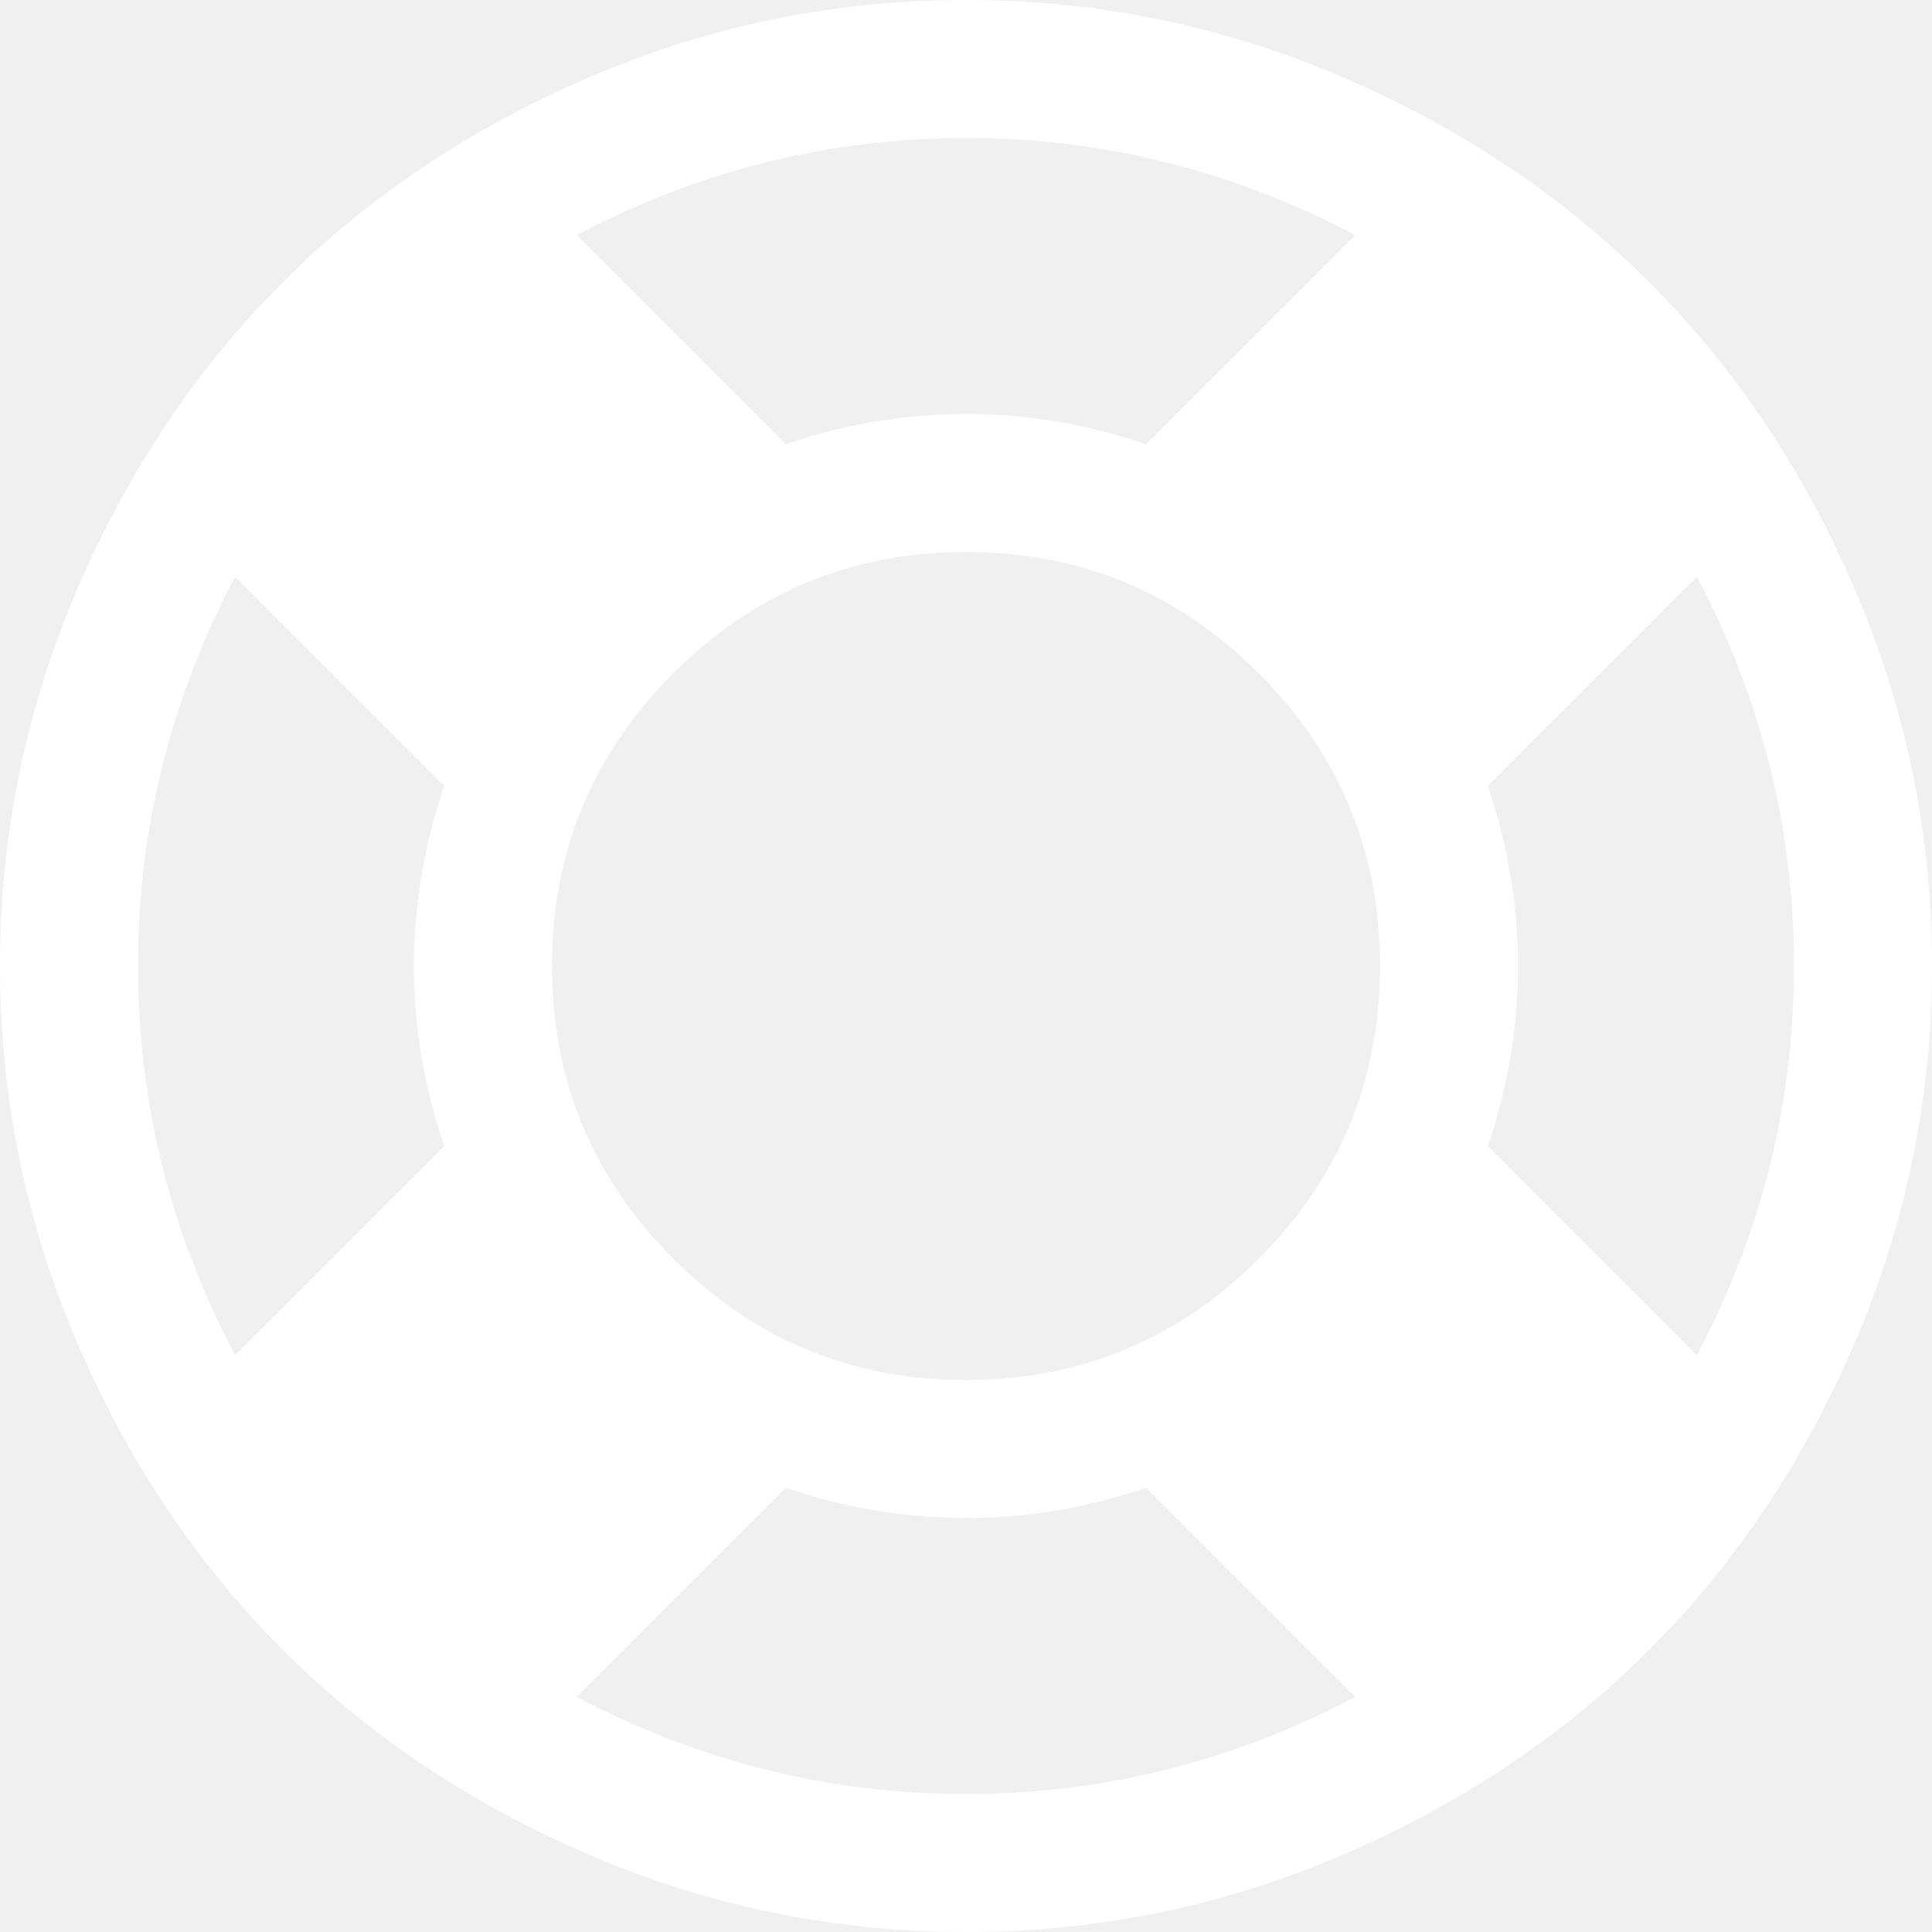
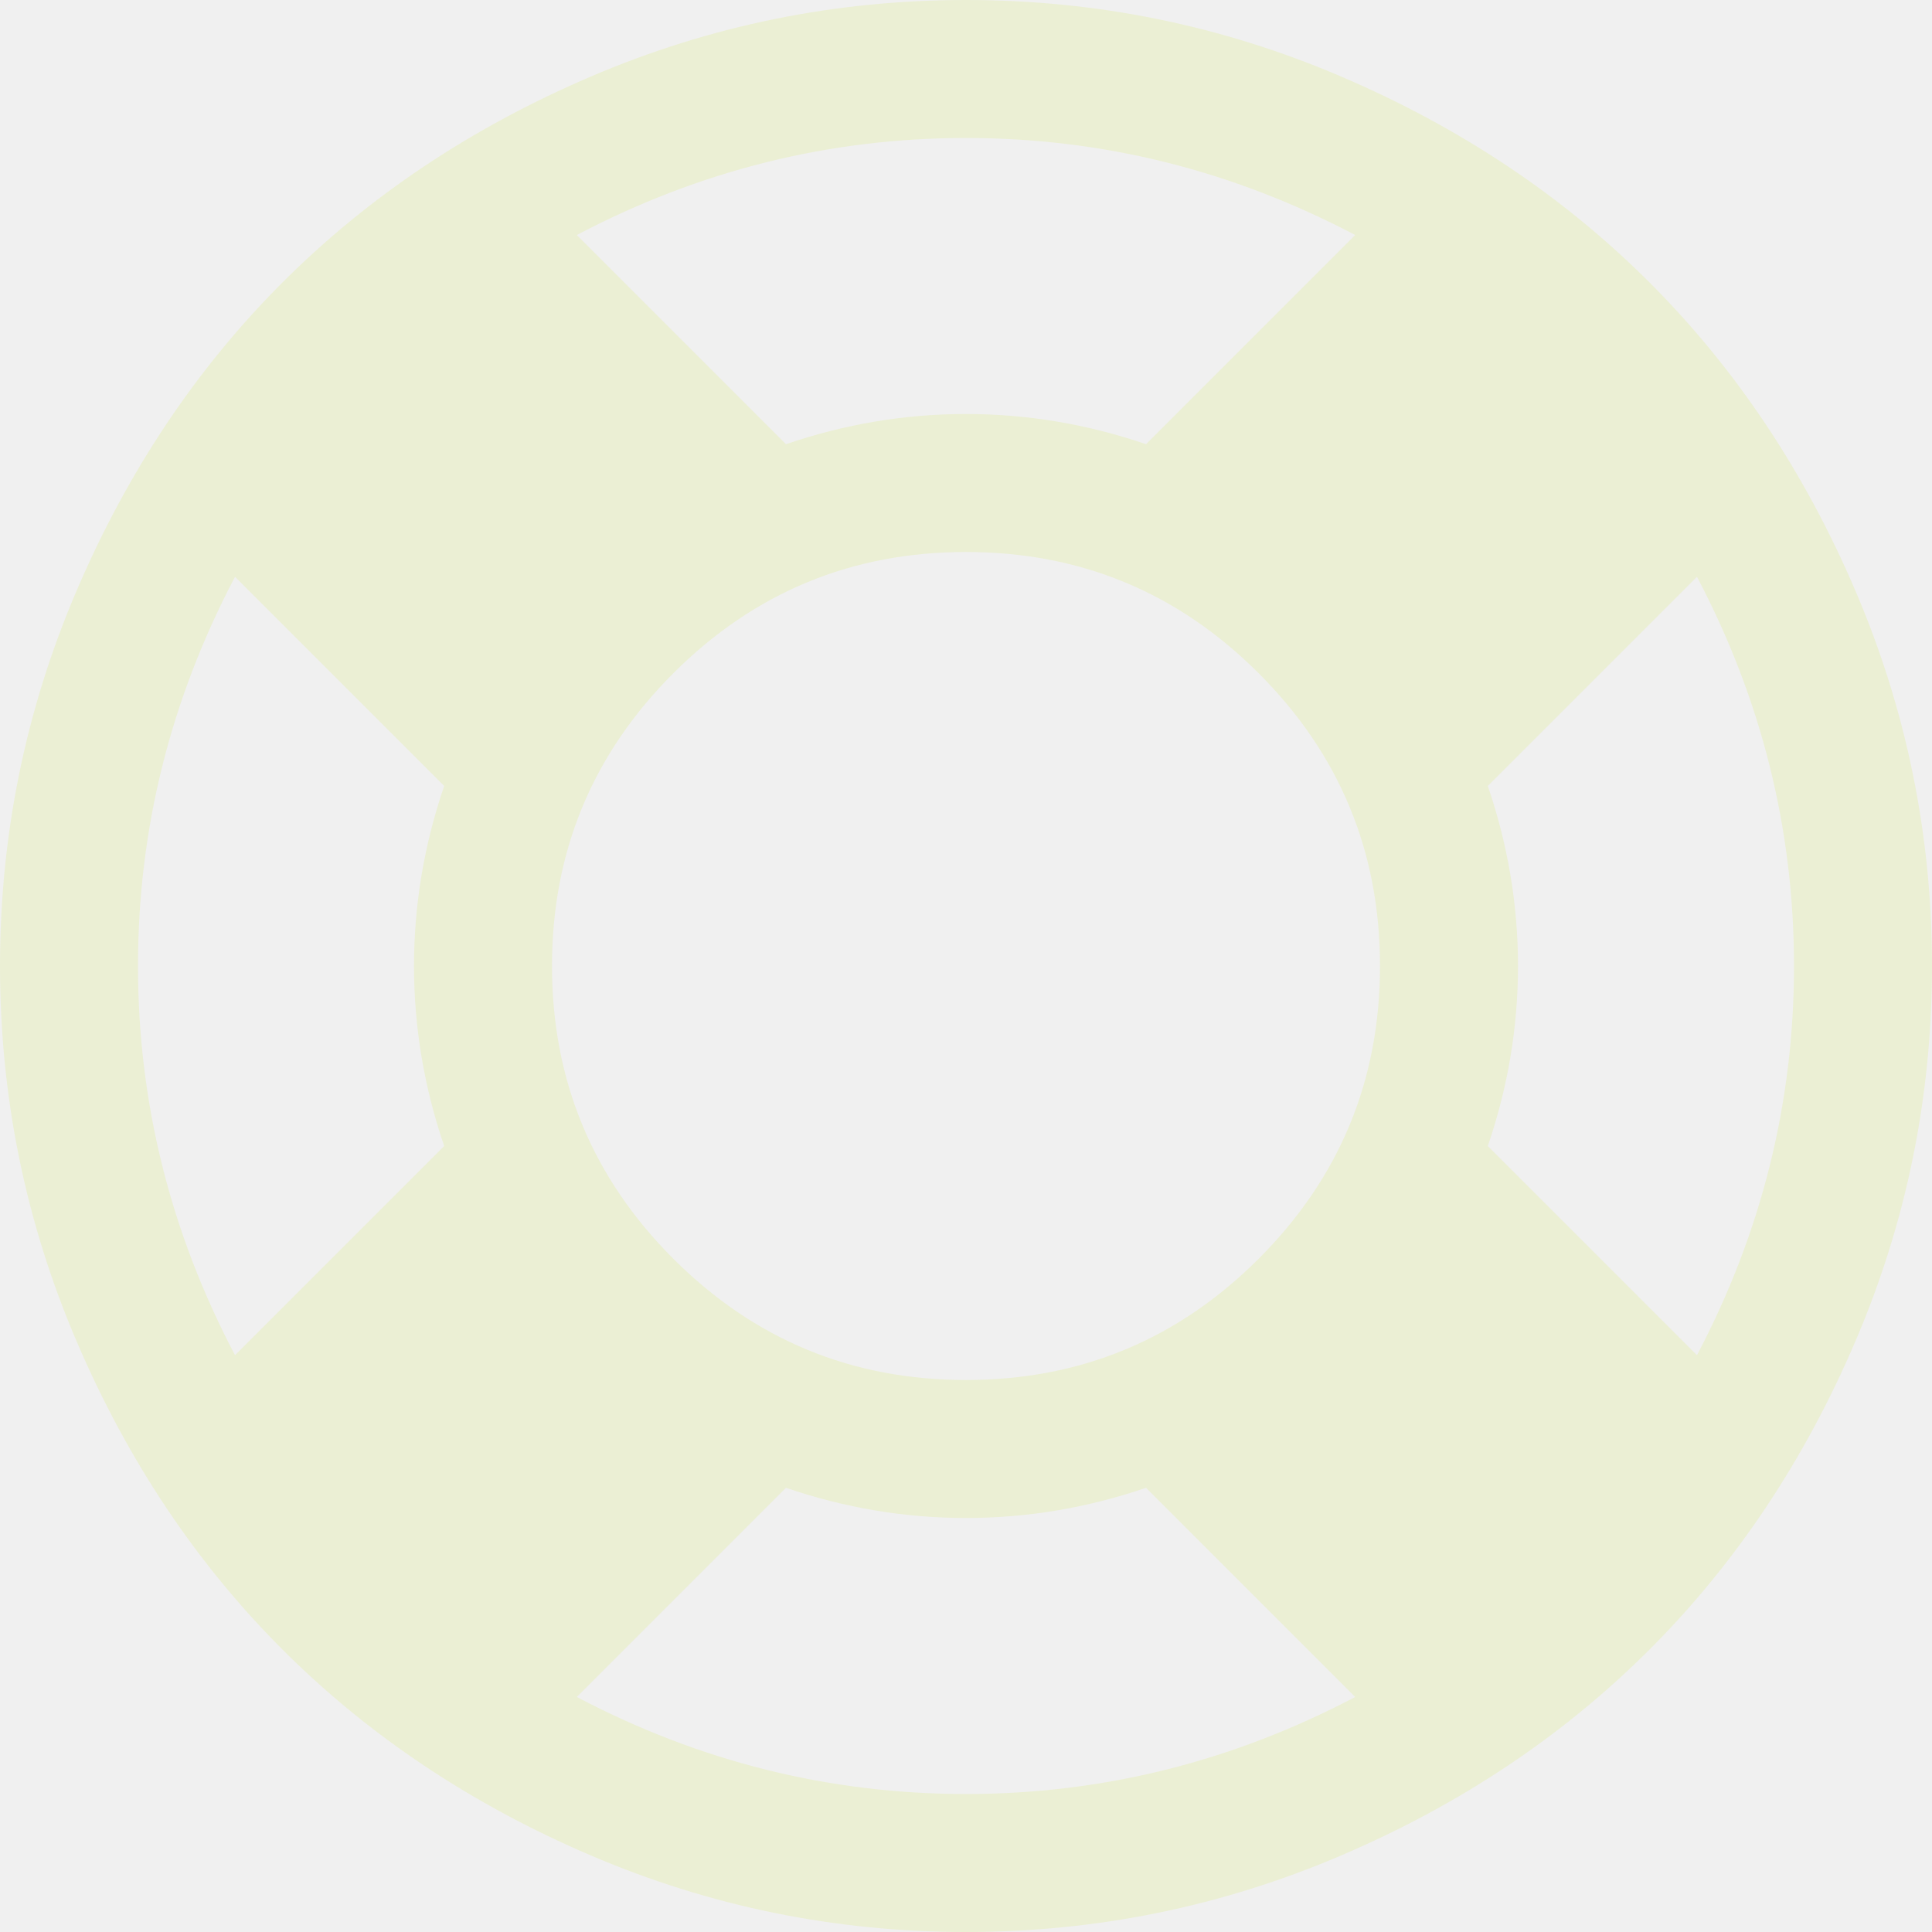
<svg xmlns="http://www.w3.org/2000/svg" width="1792" height="1792" viewBox="0 0 1792 1792">
-   <path fill="#FFF" d="M896 0q182 0 348 71t286 191 191 286 71 348-71 348-191 286-286 191-348 71-348-71-286-191-191-286T0 896t71-348 191-286T548 71 896 0zm0 128q-190 0-361 90l194 194q82-28 167-28t167 28l194-194q-171-90-361-90zM218 1257l194-194q-28-82-28-167t28-167L218 535q-90 171-90 361t90 361zm678 407q190 0 361-90l-194-194q-82 28-167 28t-167-28l-194 194q171 90 361 90zm0-384q159 0 271.5-112.5T1280 896t-112.5-271.5T896 512 624.5 624.5 512 896t112.5 271.5T896 1280zm484-217l194 194q90-171 90-361t-90-361l-194 194q28 82 28 167t-28 167z" />
+   <path fill="#ebefd4" d="M896 0q182 0 348 71t286 191 191 286 71 348-71 348-191 286-286 191-348 71-348-71-286-191-191-286T0 896t71-348 191-286T548 71 896 0zm0 128q-190 0-361 90l194 194q82-28 167-28t167 28l194-194q-171-90-361-90zM218 1257l194-194q-28-82-28-167t28-167L218 535q-90 171-90 361t90 361zm678 407q190 0 361-90l-194-194q-82 28-167 28t-167-28l-194 194q171 90 361 90zm0-384q159 0 271.5-112.5T1280 896t-112.5-271.5T896 512 624.5 624.5 512 896t112.5 271.5T896 1280zm484-217l194 194q90-171 90-361t-90-361l-194 194q28 82 28 167t-28 167z" />
</svg>
